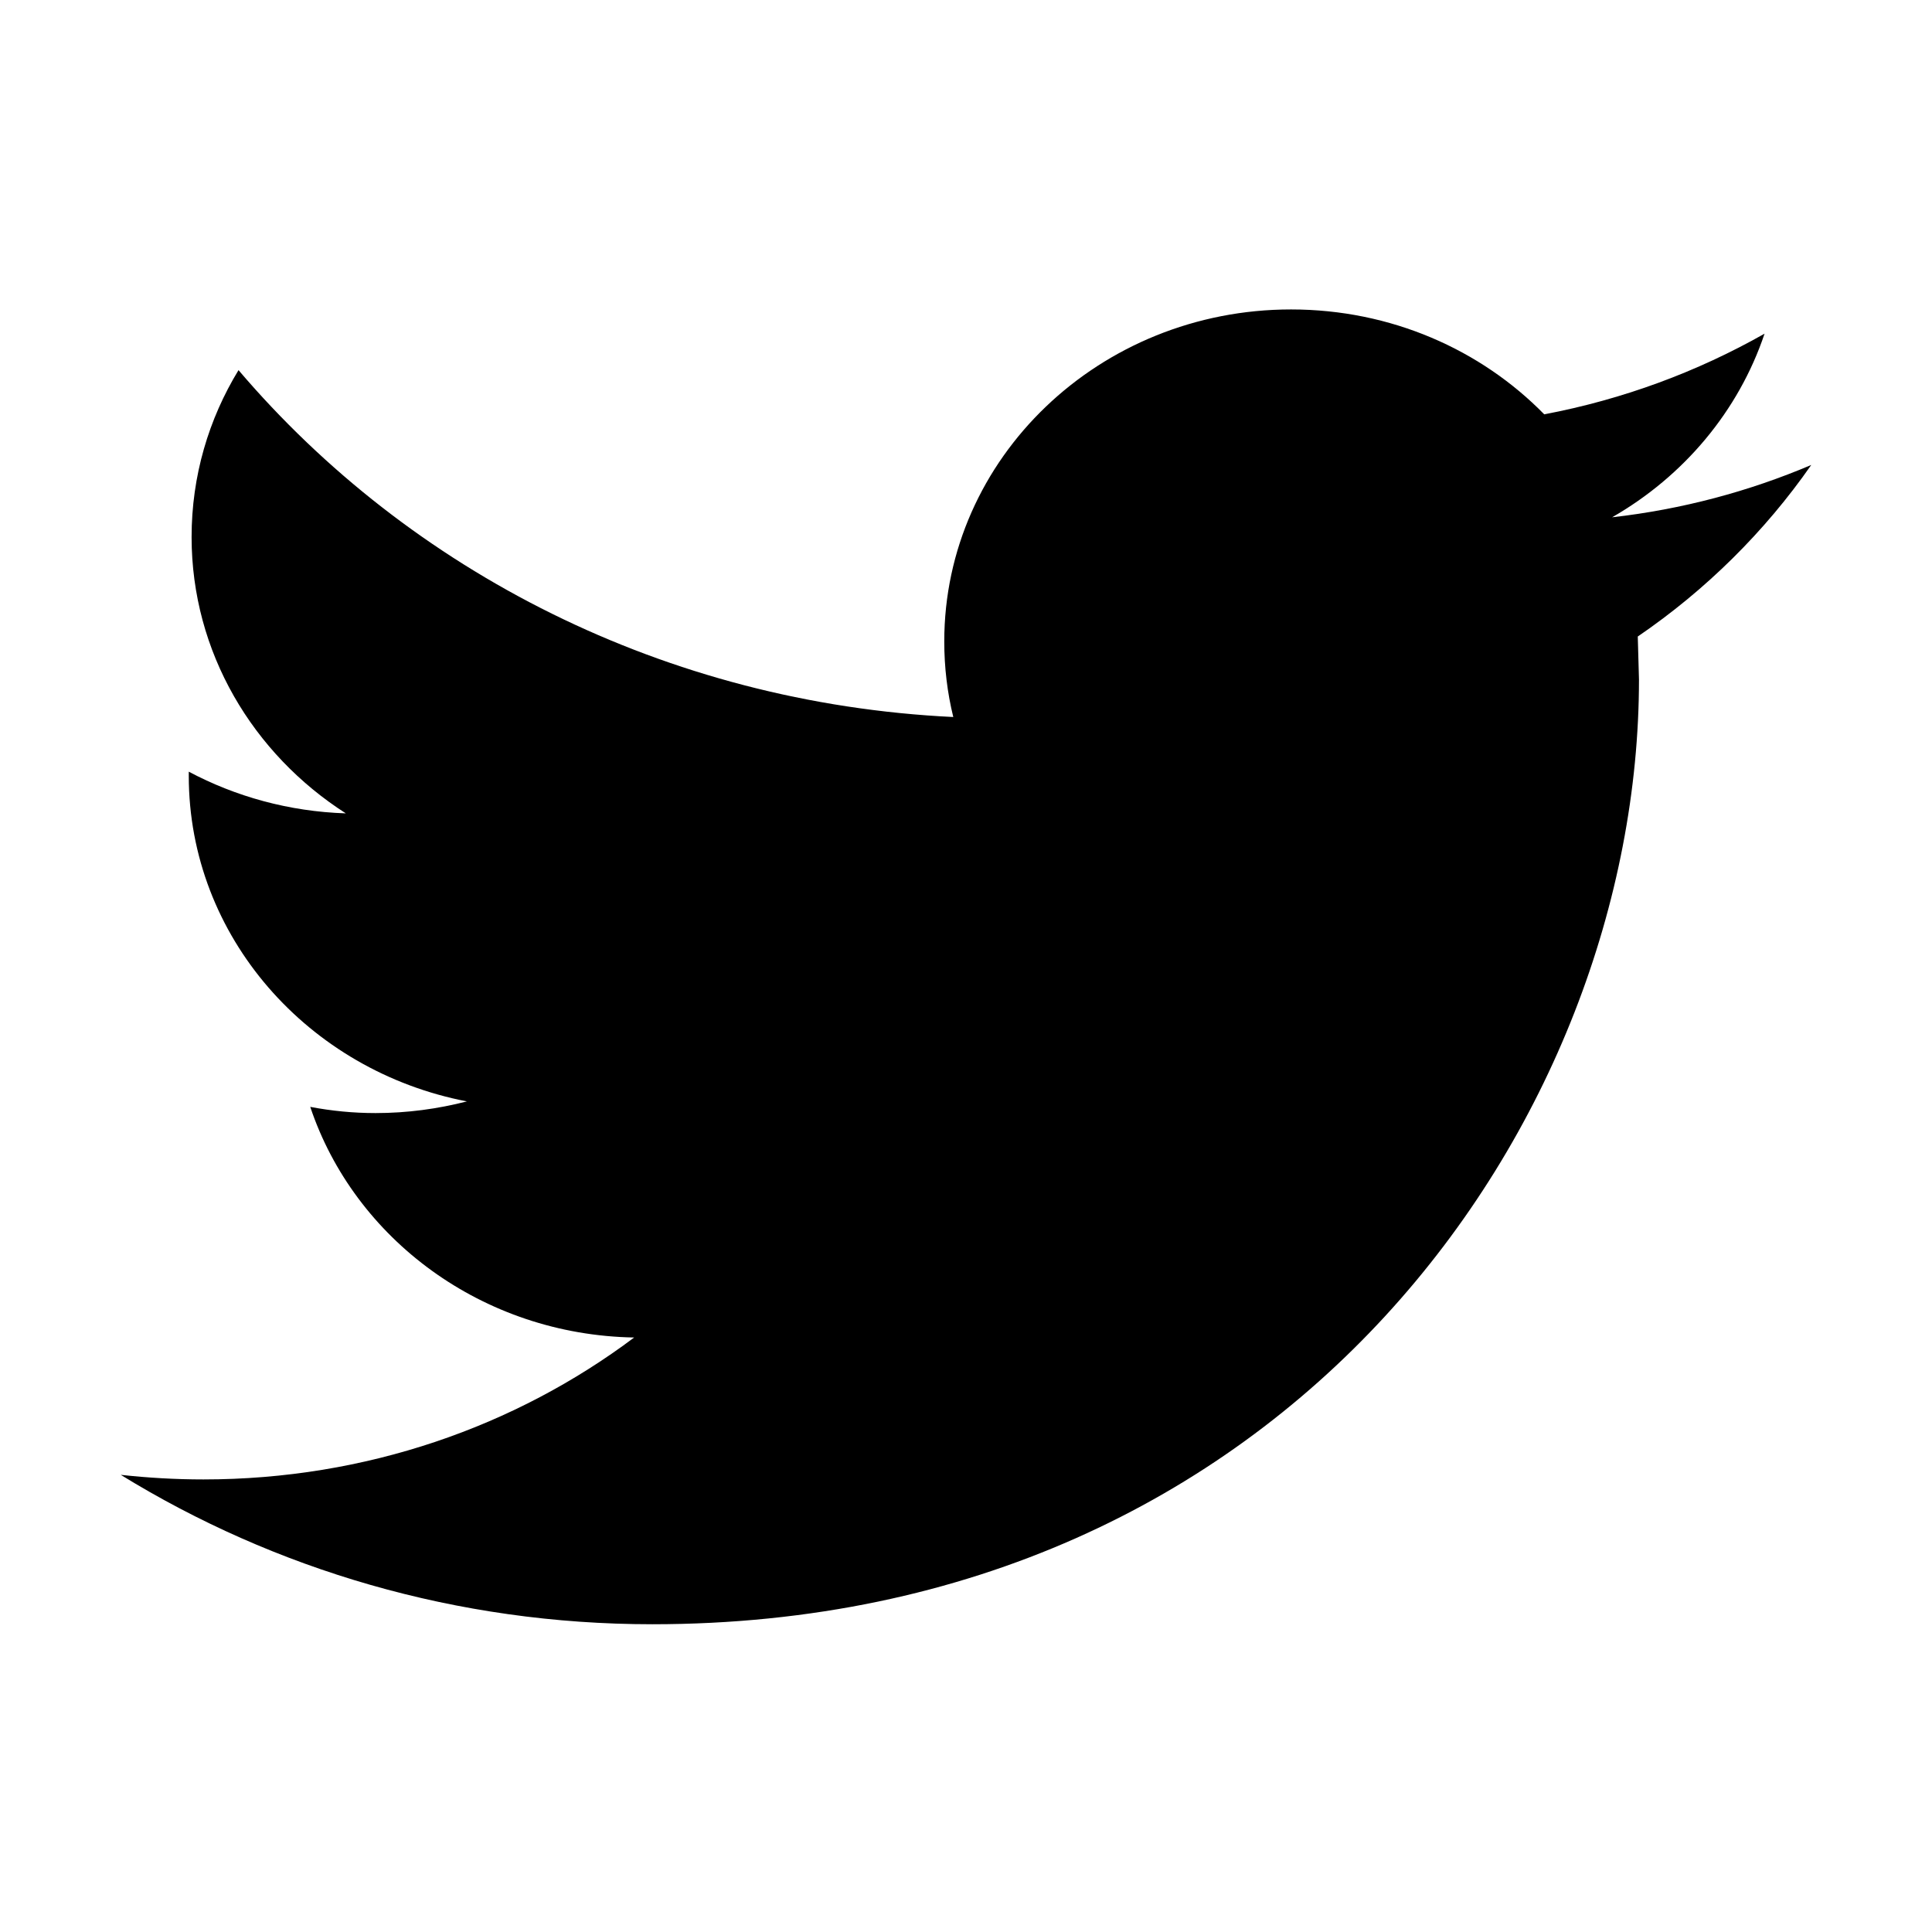
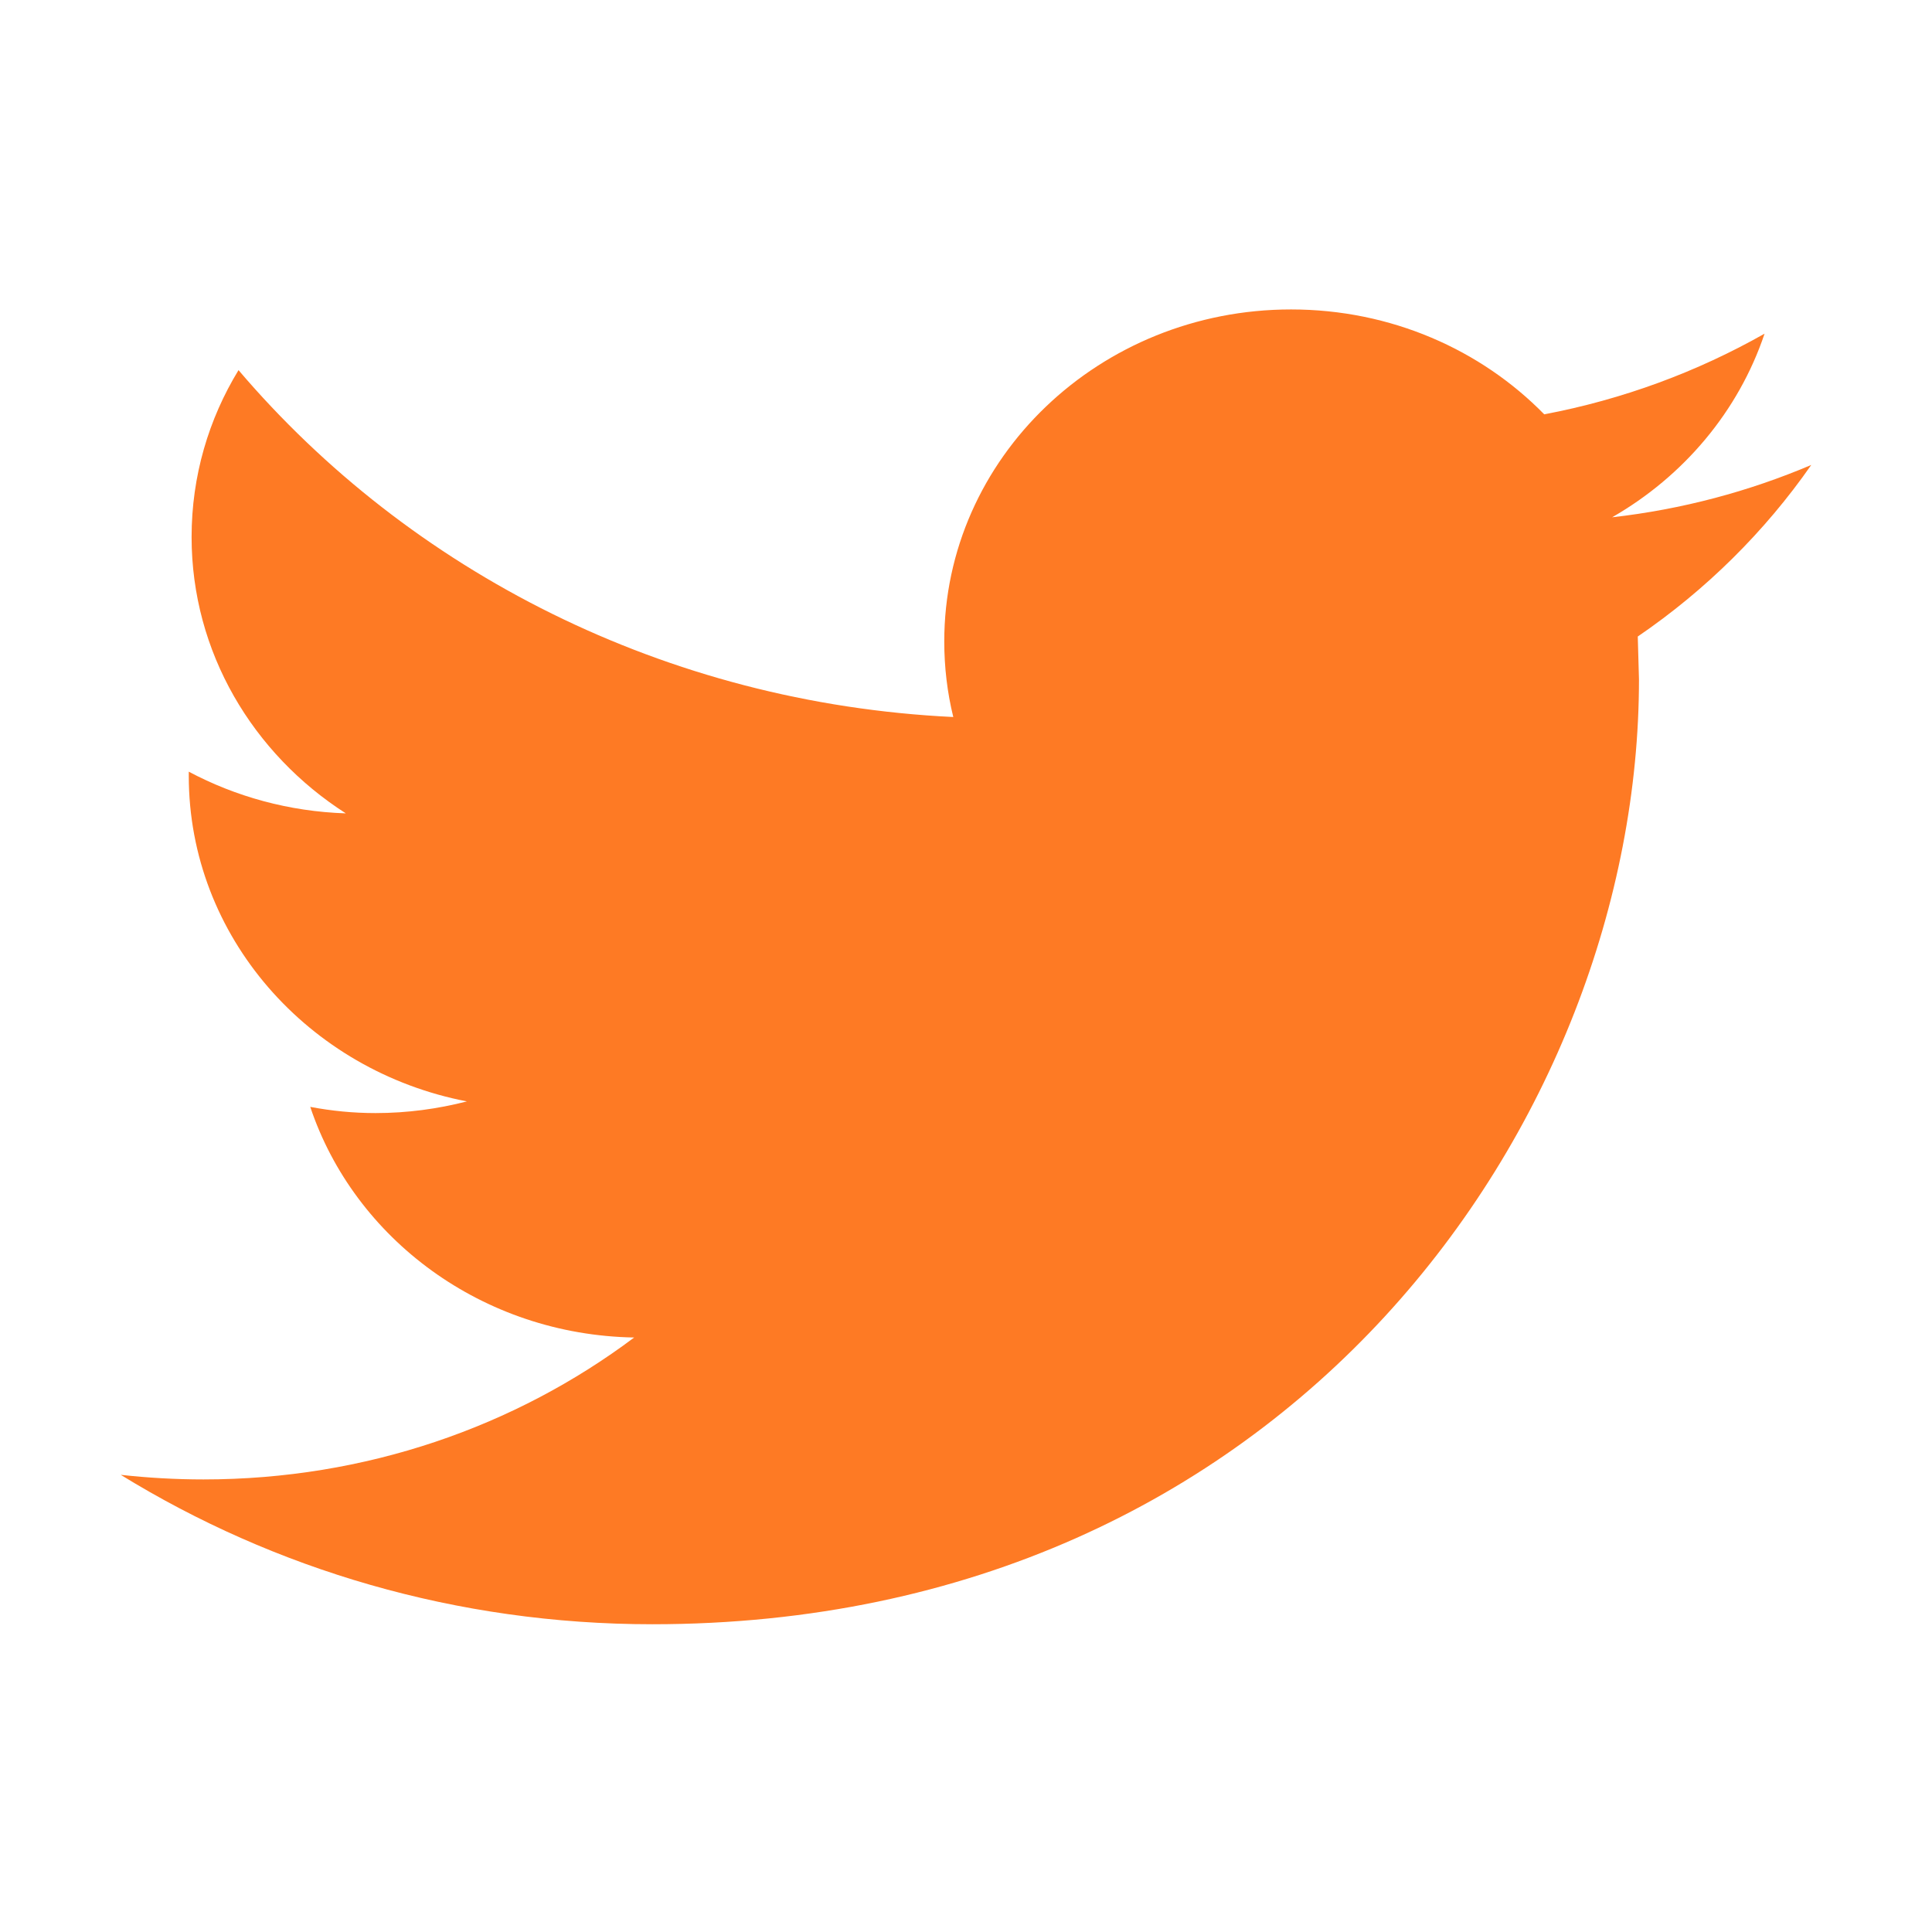
<svg xmlns="http://www.w3.org/2000/svg" width="24" height="24" viewBox="0 0 24 24" fill="none">
-   <path d="M22.5 5.776C21.727 6.104 20.898 6.327 20.026 6.426C20.916 5.916 21.597 5.107 21.92 4.145C21.085 4.618 20.164 4.961 19.183 5.147C18.397 4.344 17.279 3.844 16.038 3.844C13.659 3.844 11.73 5.691 11.73 7.968C11.73 8.291 11.768 8.606 11.842 8.907C8.262 8.735 5.088 7.093 2.963 4.598C2.592 5.206 2.38 5.914 2.38 6.671C2.38 8.102 3.142 9.365 4.296 10.104C3.59 10.081 2.926 9.895 2.345 9.586V9.637C2.345 11.635 3.831 13.303 5.8 13.682C5.439 13.775 5.059 13.827 4.665 13.827C4.387 13.827 4.118 13.8 3.854 13.75C4.403 15.39 5.993 16.582 7.878 16.615C6.404 17.721 4.546 18.378 2.527 18.378C2.18 18.378 1.837 18.358 1.5 18.321C3.407 19.494 5.67 20.177 8.103 20.177C16.028 20.177 20.36 13.892 20.36 8.441L20.345 7.907C21.192 7.329 21.924 6.603 22.5 5.776Z" fill="black" />
+   <path d="M22.5 5.776C21.727 6.104 20.898 6.327 20.026 6.426C20.916 5.916 21.597 5.107 21.92 4.145C21.085 4.618 20.164 4.961 19.183 5.147C18.397 4.344 17.279 3.844 16.038 3.844C13.659 3.844 11.73 5.691 11.73 7.968C11.73 8.291 11.768 8.606 11.842 8.907C8.262 8.735 5.088 7.093 2.963 4.598C2.592 5.206 2.38 5.914 2.38 6.671C2.38 8.102 3.142 9.365 4.296 10.104C3.59 10.081 2.926 9.895 2.345 9.586V9.637C2.345 11.635 3.831 13.303 5.8 13.682C5.439 13.775 5.059 13.827 4.665 13.827C4.387 13.827 4.118 13.8 3.854 13.75C4.403 15.39 5.993 16.582 7.878 16.615C6.404 17.721 4.546 18.378 2.527 18.378C2.18 18.378 1.837 18.358 1.5 18.321C3.407 19.494 5.67 20.177 8.103 20.177C16.028 20.177 20.36 13.892 20.36 8.441L20.345 7.907C21.192 7.329 21.924 6.603 22.5 5.776Z" fill="#FE7A24" />
</svg>
